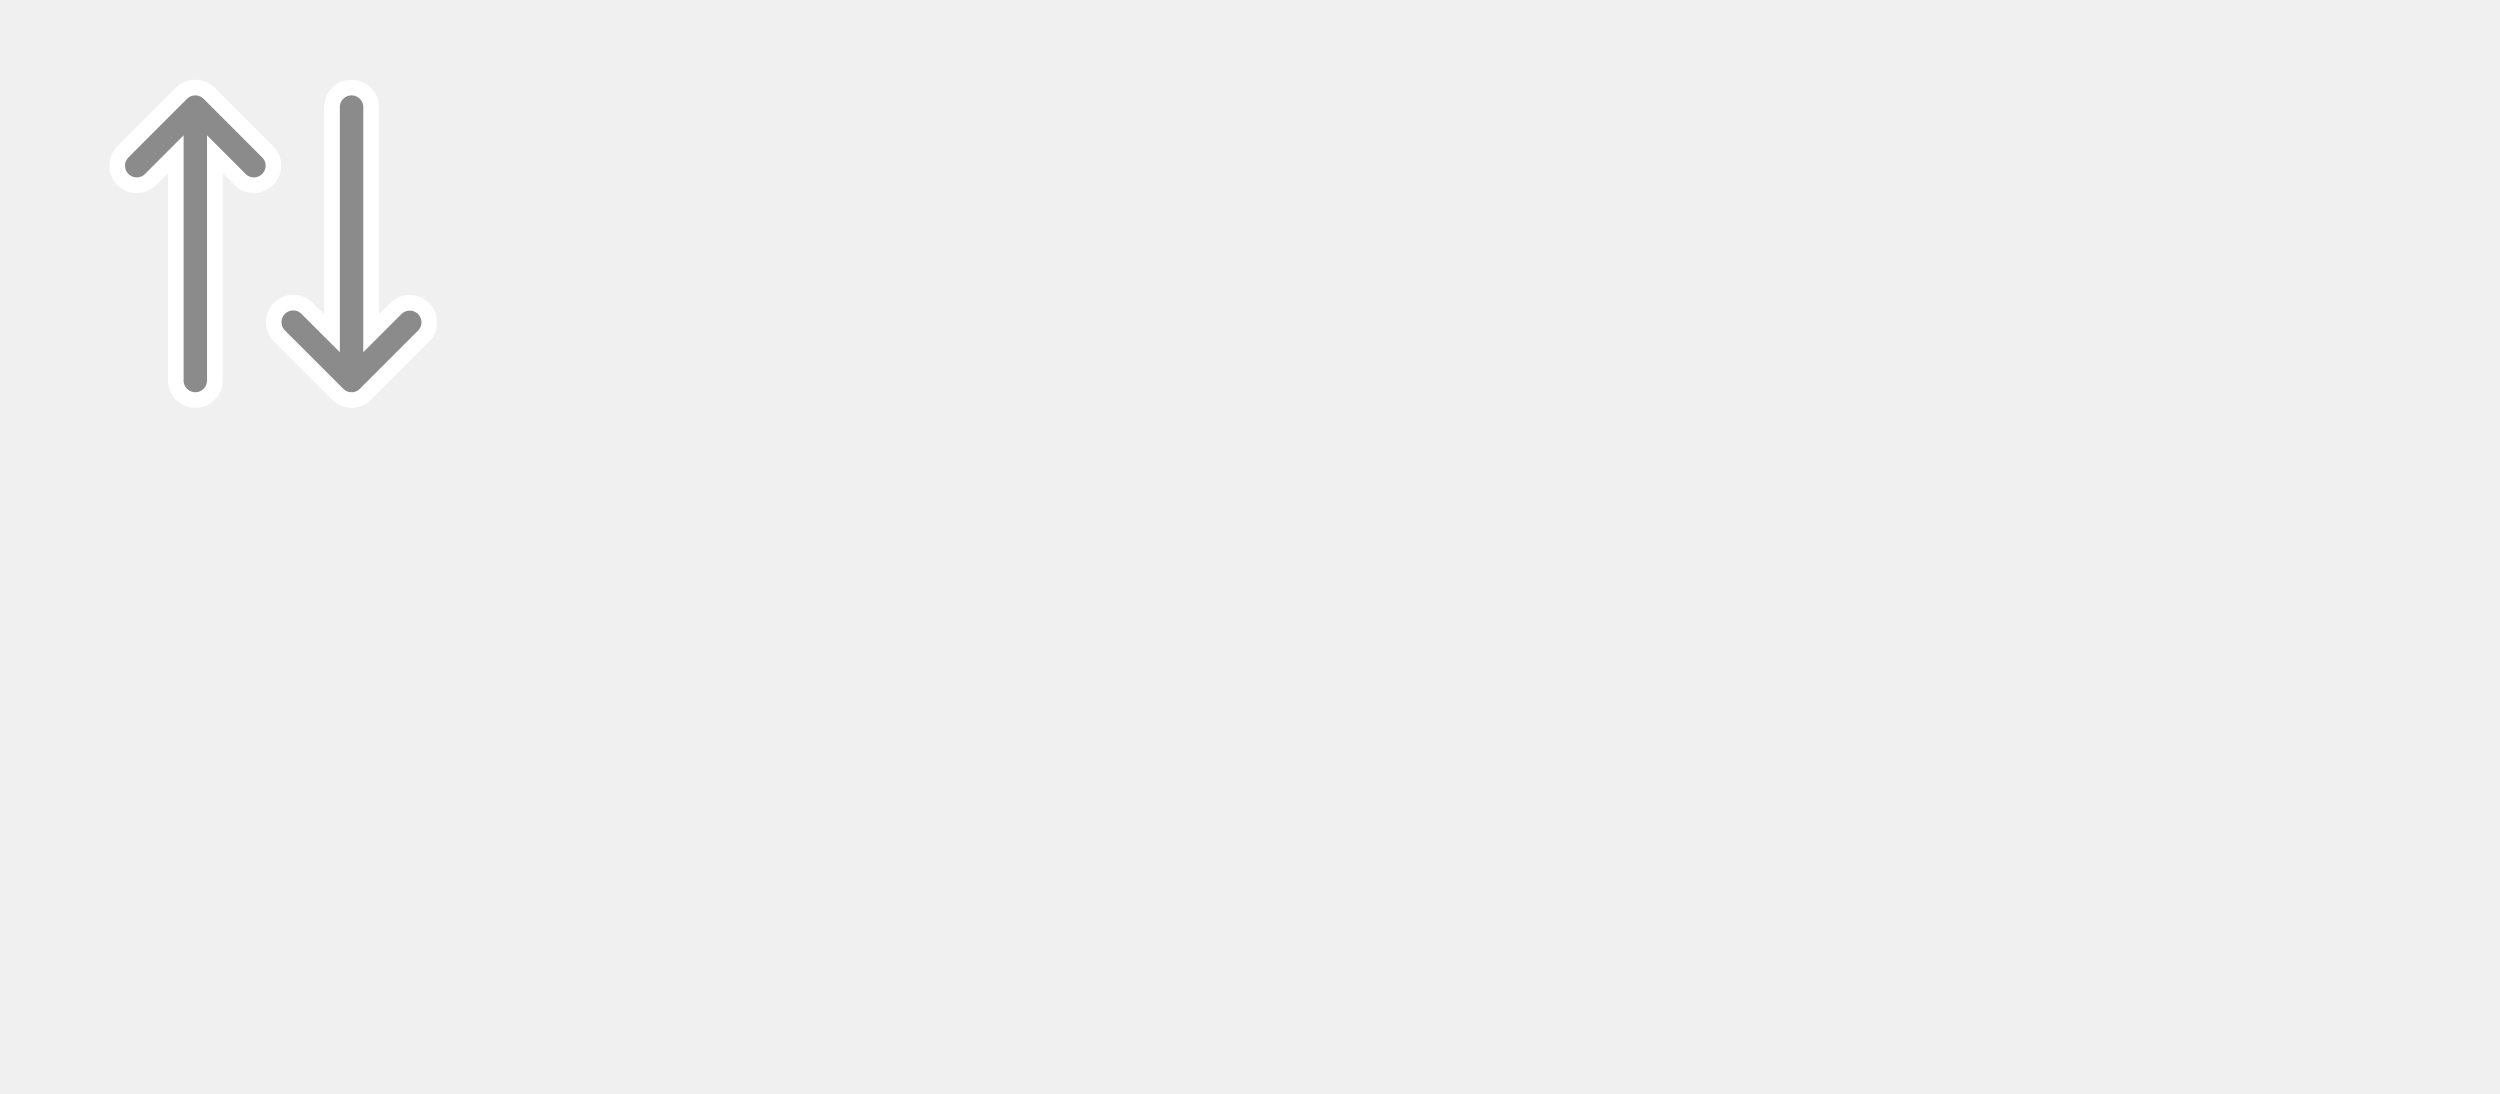
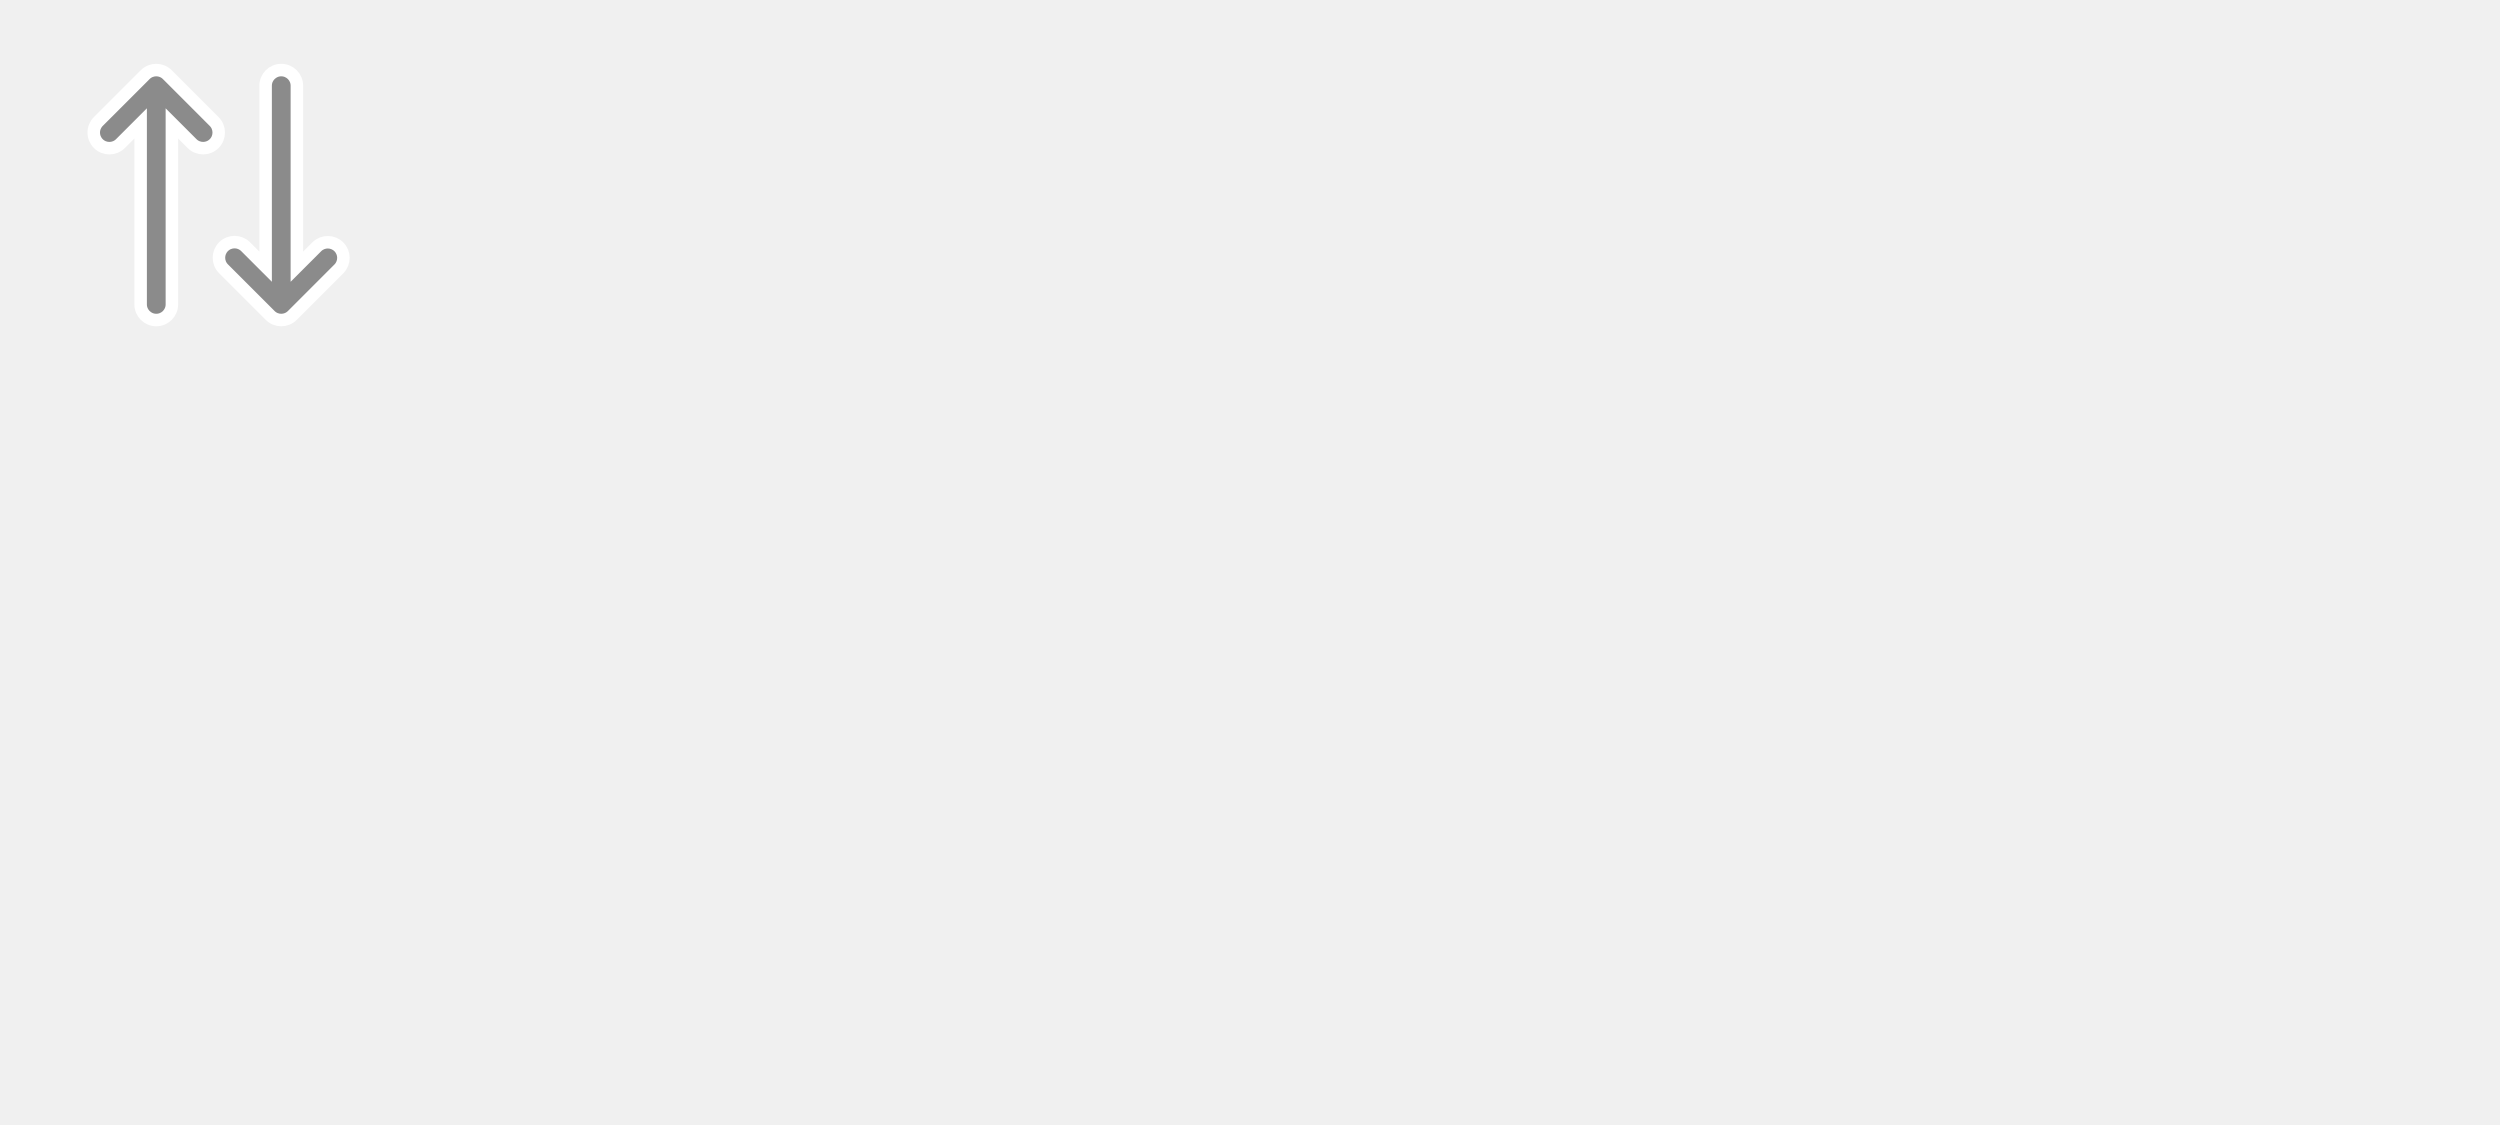
- <svg viewBox="-7 -5 160 70">
+ <svg viewBox="-7 -5 200 90">
  <defs>
    <style>.a{fill:#8b8b8b;stroke:#fff;}</style>
  </defs>
  <g transform="translate(427.5 -34.395) rotate(90)">
    <path class="a" d="M9.633,4.116,5.883.366a1.251,1.251,0,0,0-1.768,0L.366,4.116A1.25,1.25,0,0,0,2.133,5.883L3.749,4.267v14.48a1.25,1.25,0,0,0,2.5,0V4.267L7.865,5.883A1.25,1.25,0,0,0,9.633,4.116Z" transform="translate(54.998 407.001) rotate(90)" />
    <path class="a" d="M9.633,14.115a1.251,1.251,0,0,0-1.768,0L6.249,15.731V1.251a1.25,1.25,0,1,0-2.5,0v14.48L2.133,14.115A1.249,1.249,0,0,0,.367,15.882l3.749,3.75a1.251,1.251,0,0,0,1.768,0l3.75-3.75A1.248,1.248,0,0,0,9.633,14.115Z" transform="translate(54.998 417) rotate(90)" />
  </g>
</svg>
